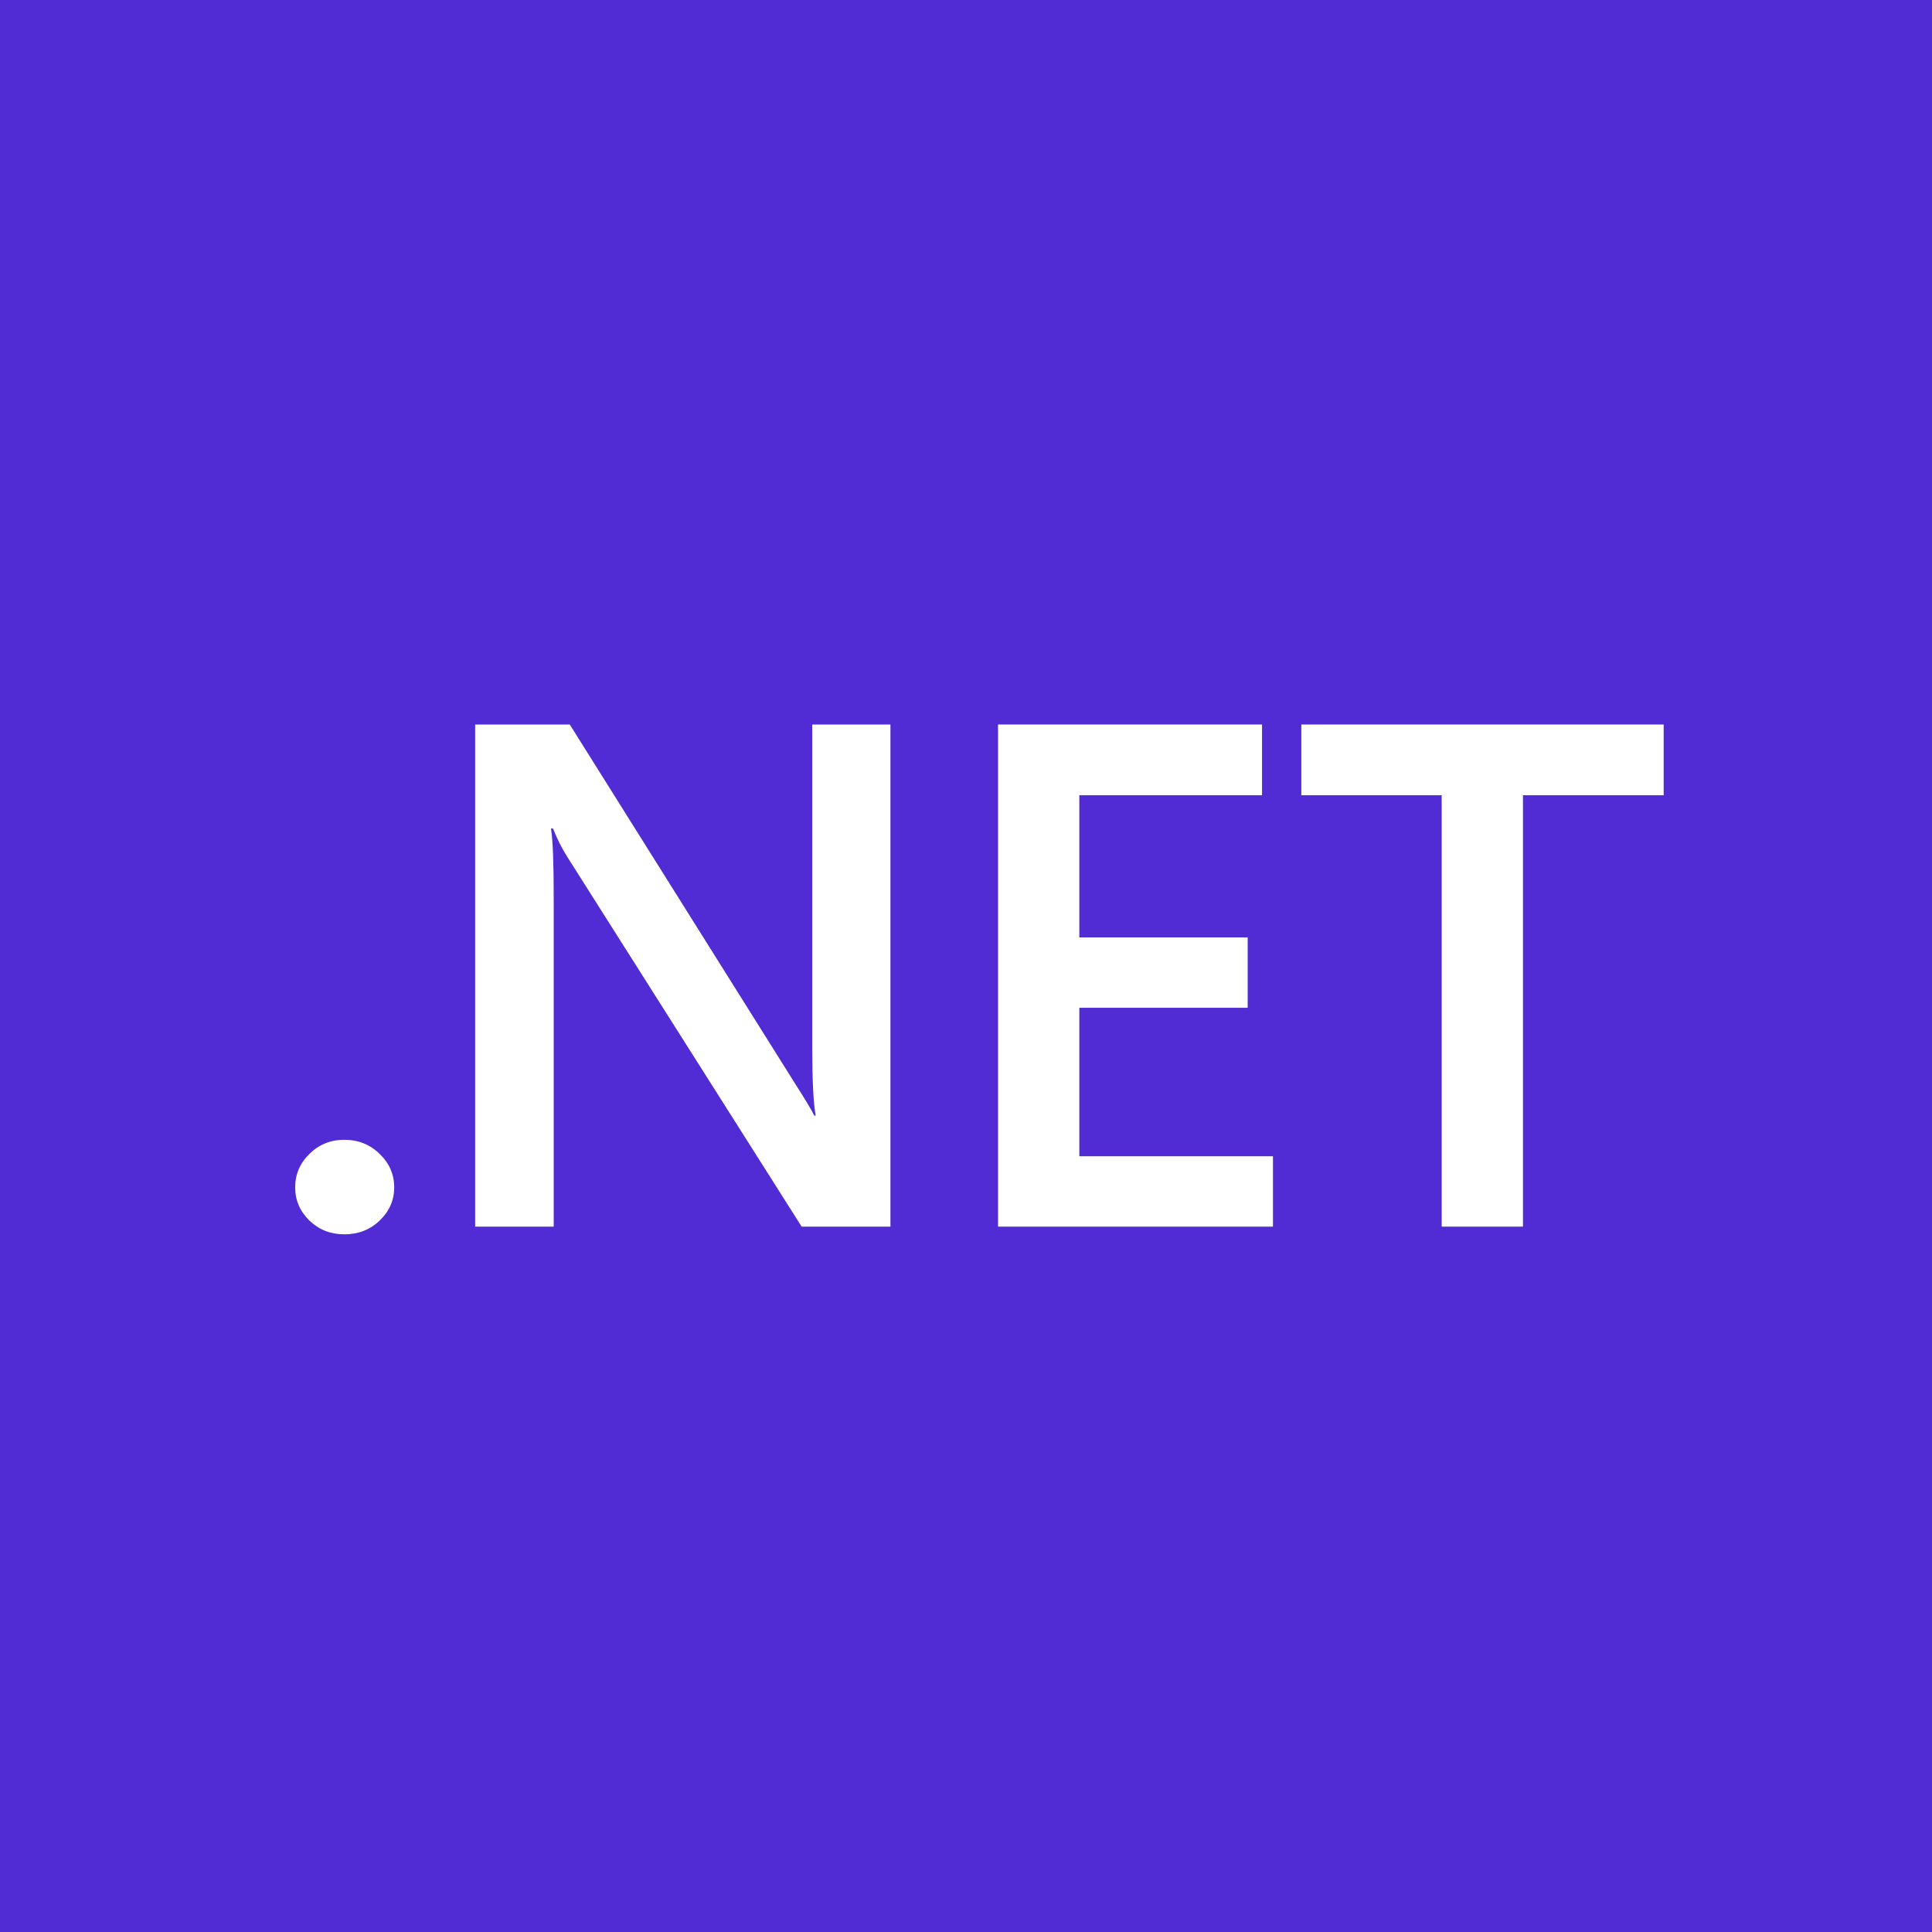
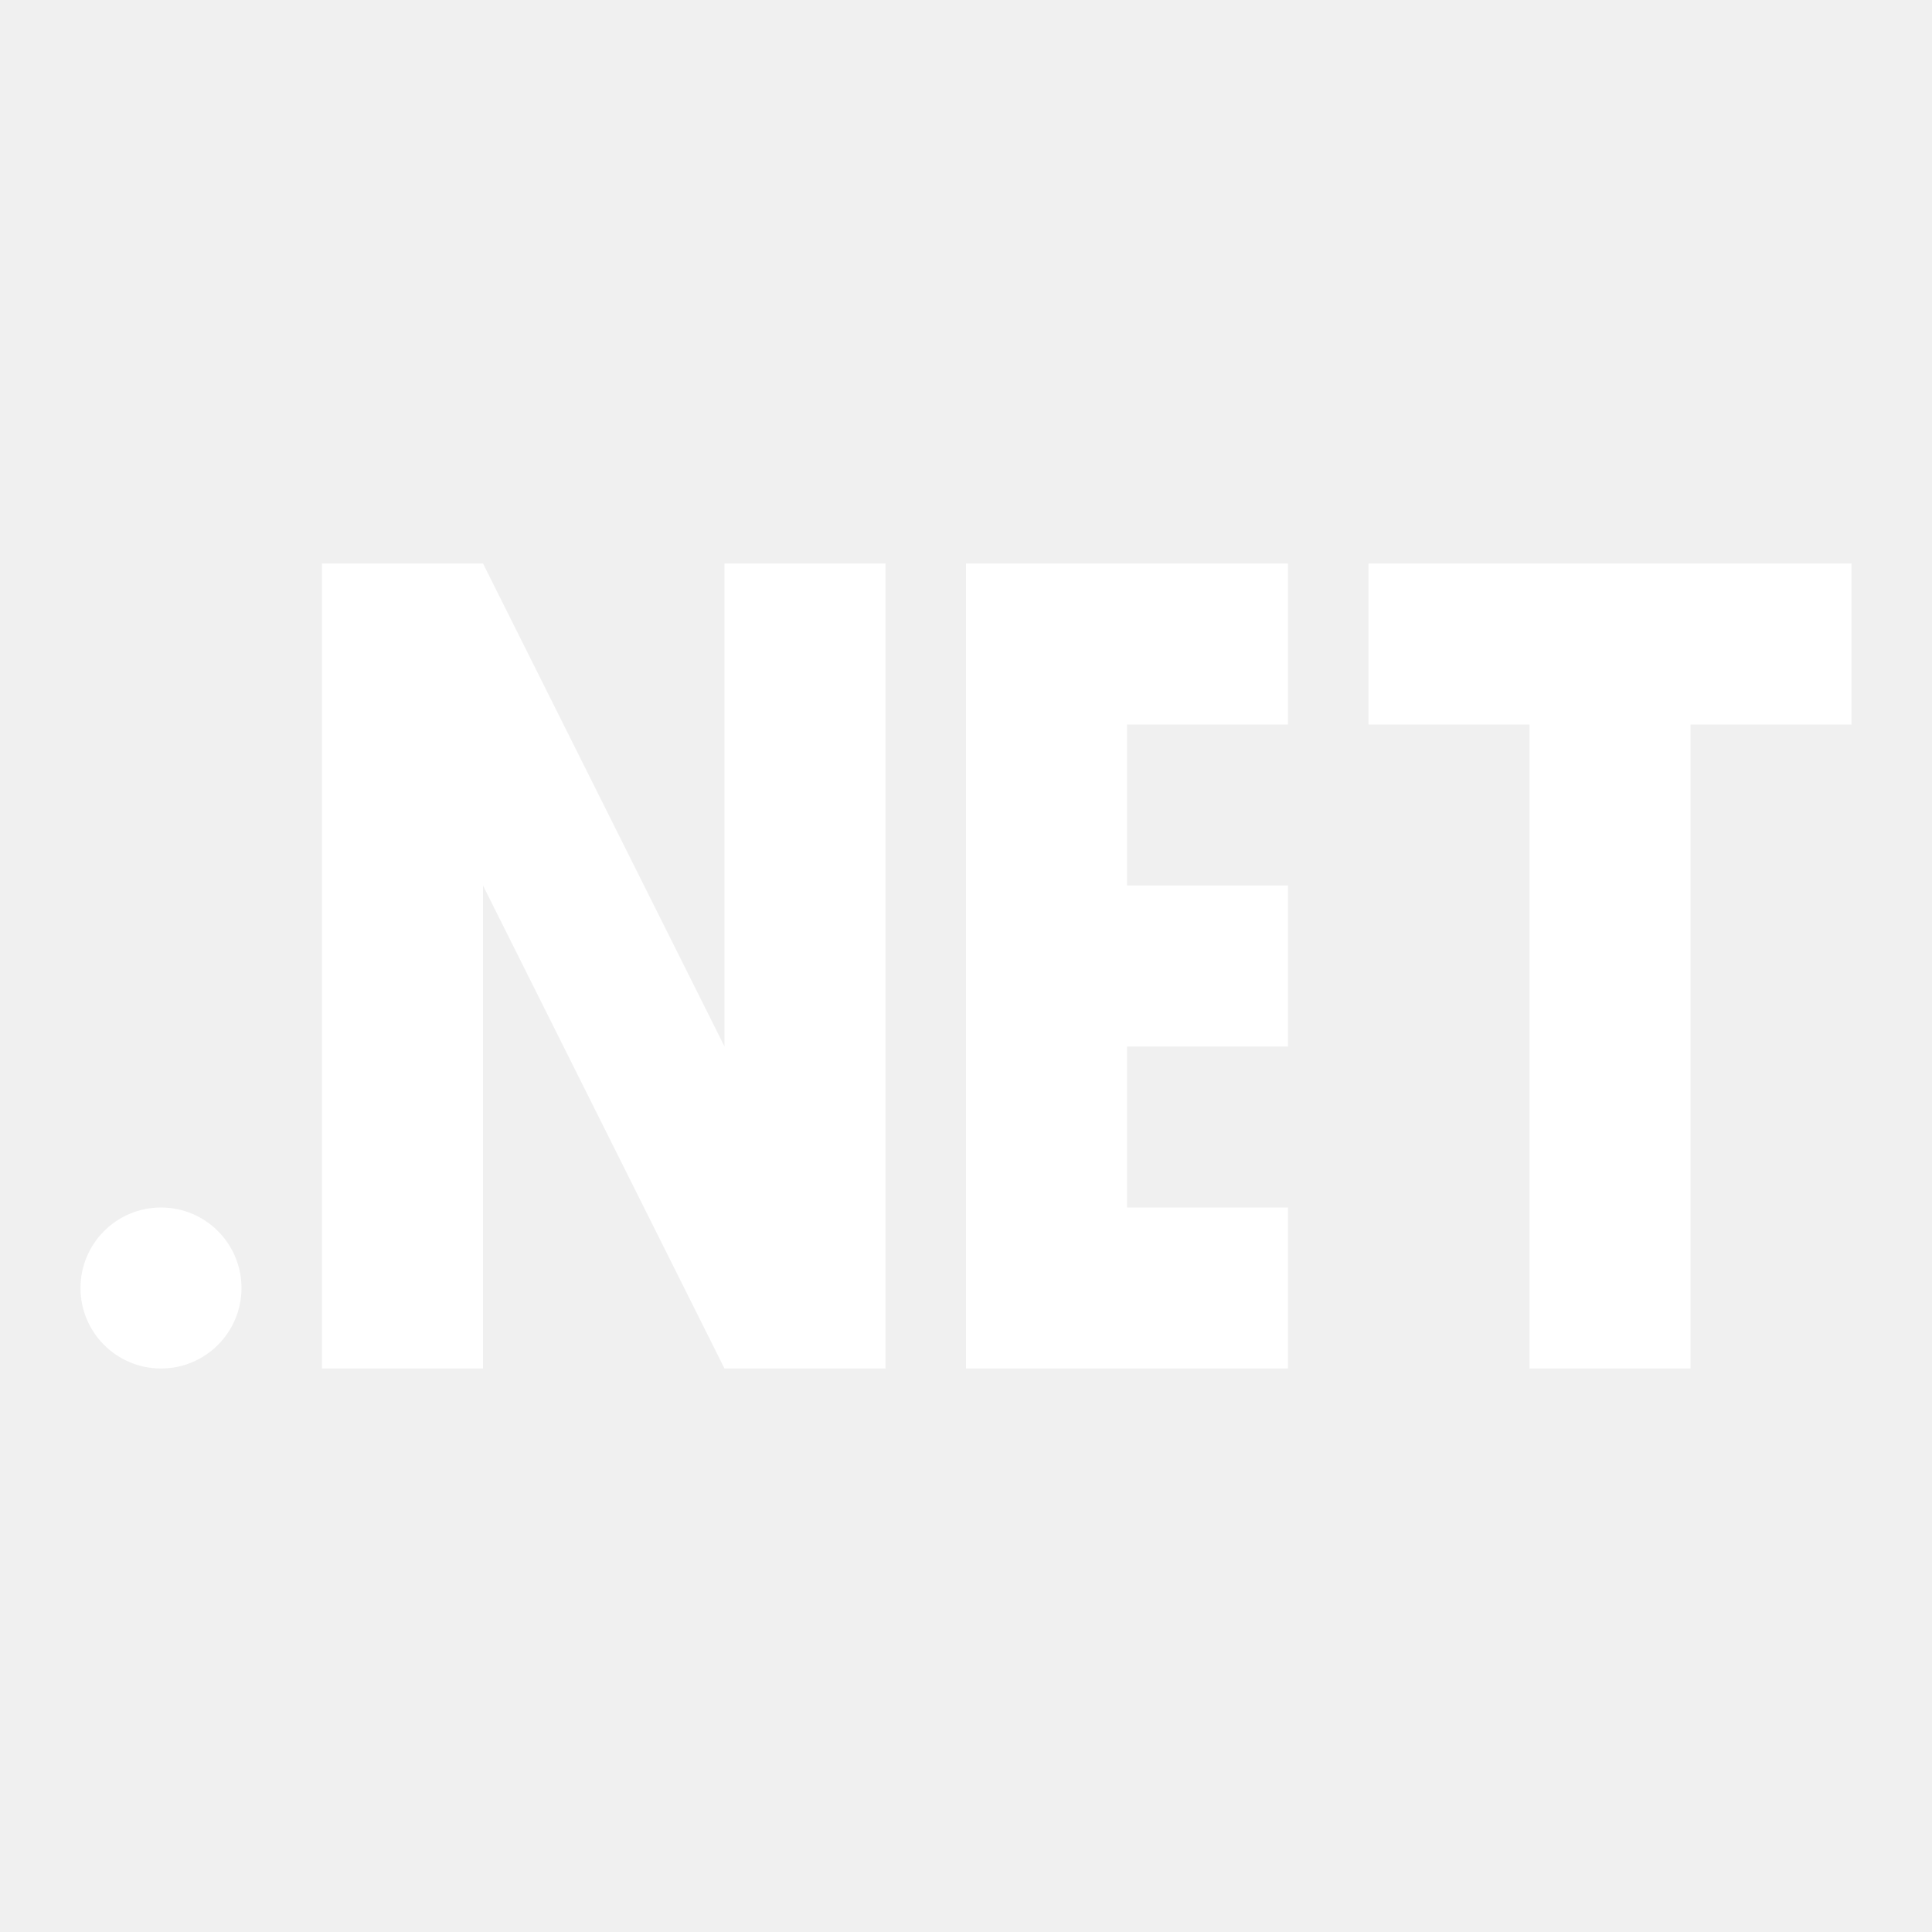
- <svg xmlns="http://www.w3.org/2000/svg" width="456" height="456" viewBox="0 0 456 456" fill="none">
-   <rect width="456" height="456" fill="#512BD4" />
-   <path d="M81.274 291.333C78.05 291.333 75.309 290.259 73.052 288.11C70.795 285.906 69.666 283.289 69.666 280.259C69.666 277.173 70.795 274.529 73.052 272.325C75.309 270.121 78.05 269.019 81.274 269.019C84.552 269.019 87.319 270.121 89.576 272.325C91.887 274.529 93.042 277.173 93.042 280.259C93.042 283.289 91.887 285.906 89.576 288.11C87.319 290.259 84.552 291.333 81.274 291.333Z" fill="white" />
-   <path d="M210.167 289.515H189.209L133.994 202.406C132.597 200.202 131.441 197.915 130.528 195.546H130.044C130.474 198.081 130.689 203.508 130.689 211.827V289.515H112.149V171H134.477L187.839 256.043C190.096 259.57 191.547 261.994 192.192 263.316H192.514C191.977 260.176 191.708 254.859 191.708 247.365V171H210.167V289.515Z" fill="white" />
-   <path d="M300.449 289.515H235.561V171H297.87V187.695H254.746V221.249H294.485V237.861H254.746V272.903H300.449V289.515Z" fill="white" />
-   <path d="M392.667 187.695H359.457V289.515H340.272V187.695H307.143V171H392.667V187.695Z" fill="white" />
+ <svg xmlns="http://www.w3.org/2000/svg" height="48px" width="48px" viewBox="0 0 24 24" fill="#FFFFFF">
+   <path d="M2,15A1,1 0 0,1 3,16A1,1 0 0,1 2,17A1,1 0 0,1 1,16A1,1 0 0,1 2,15M21,17H19V9H17V7H23V9H21V17M16,7V9H14V11H16V13H14V15H16V17H12V7H16M11,7V17H9L6,11V17H4V7H6L9,13V7H11Z" />
</svg>
